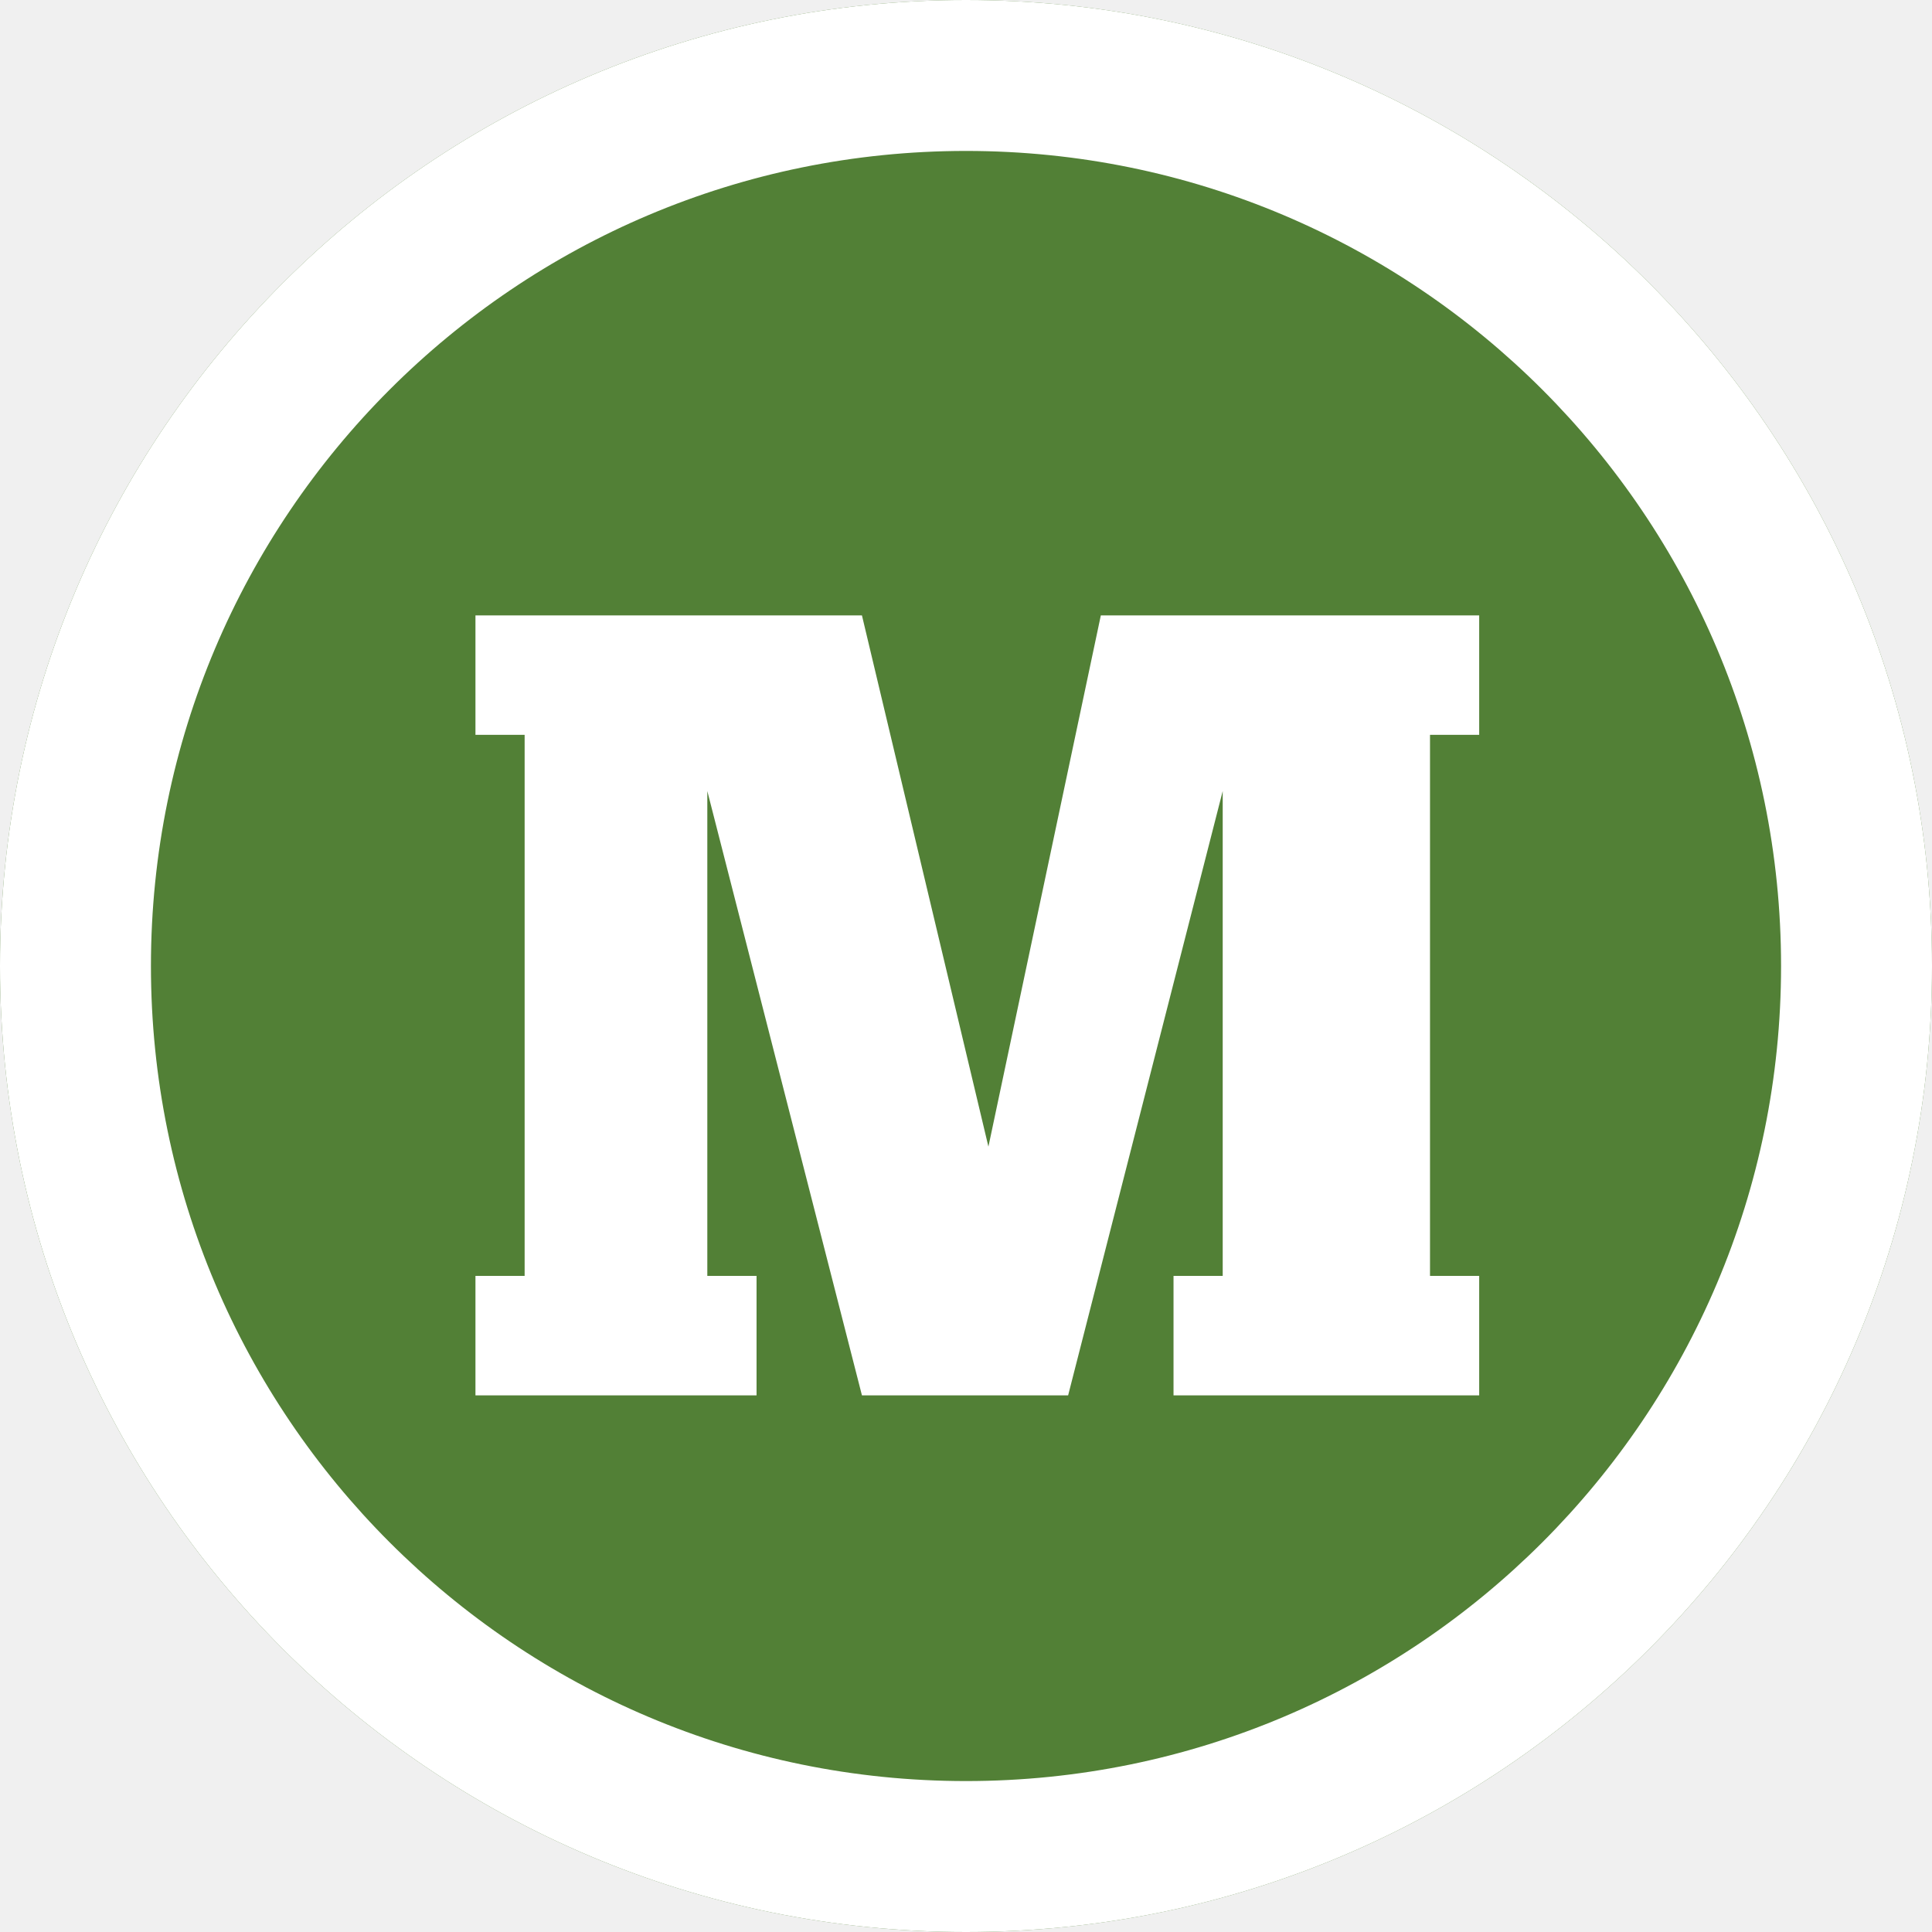
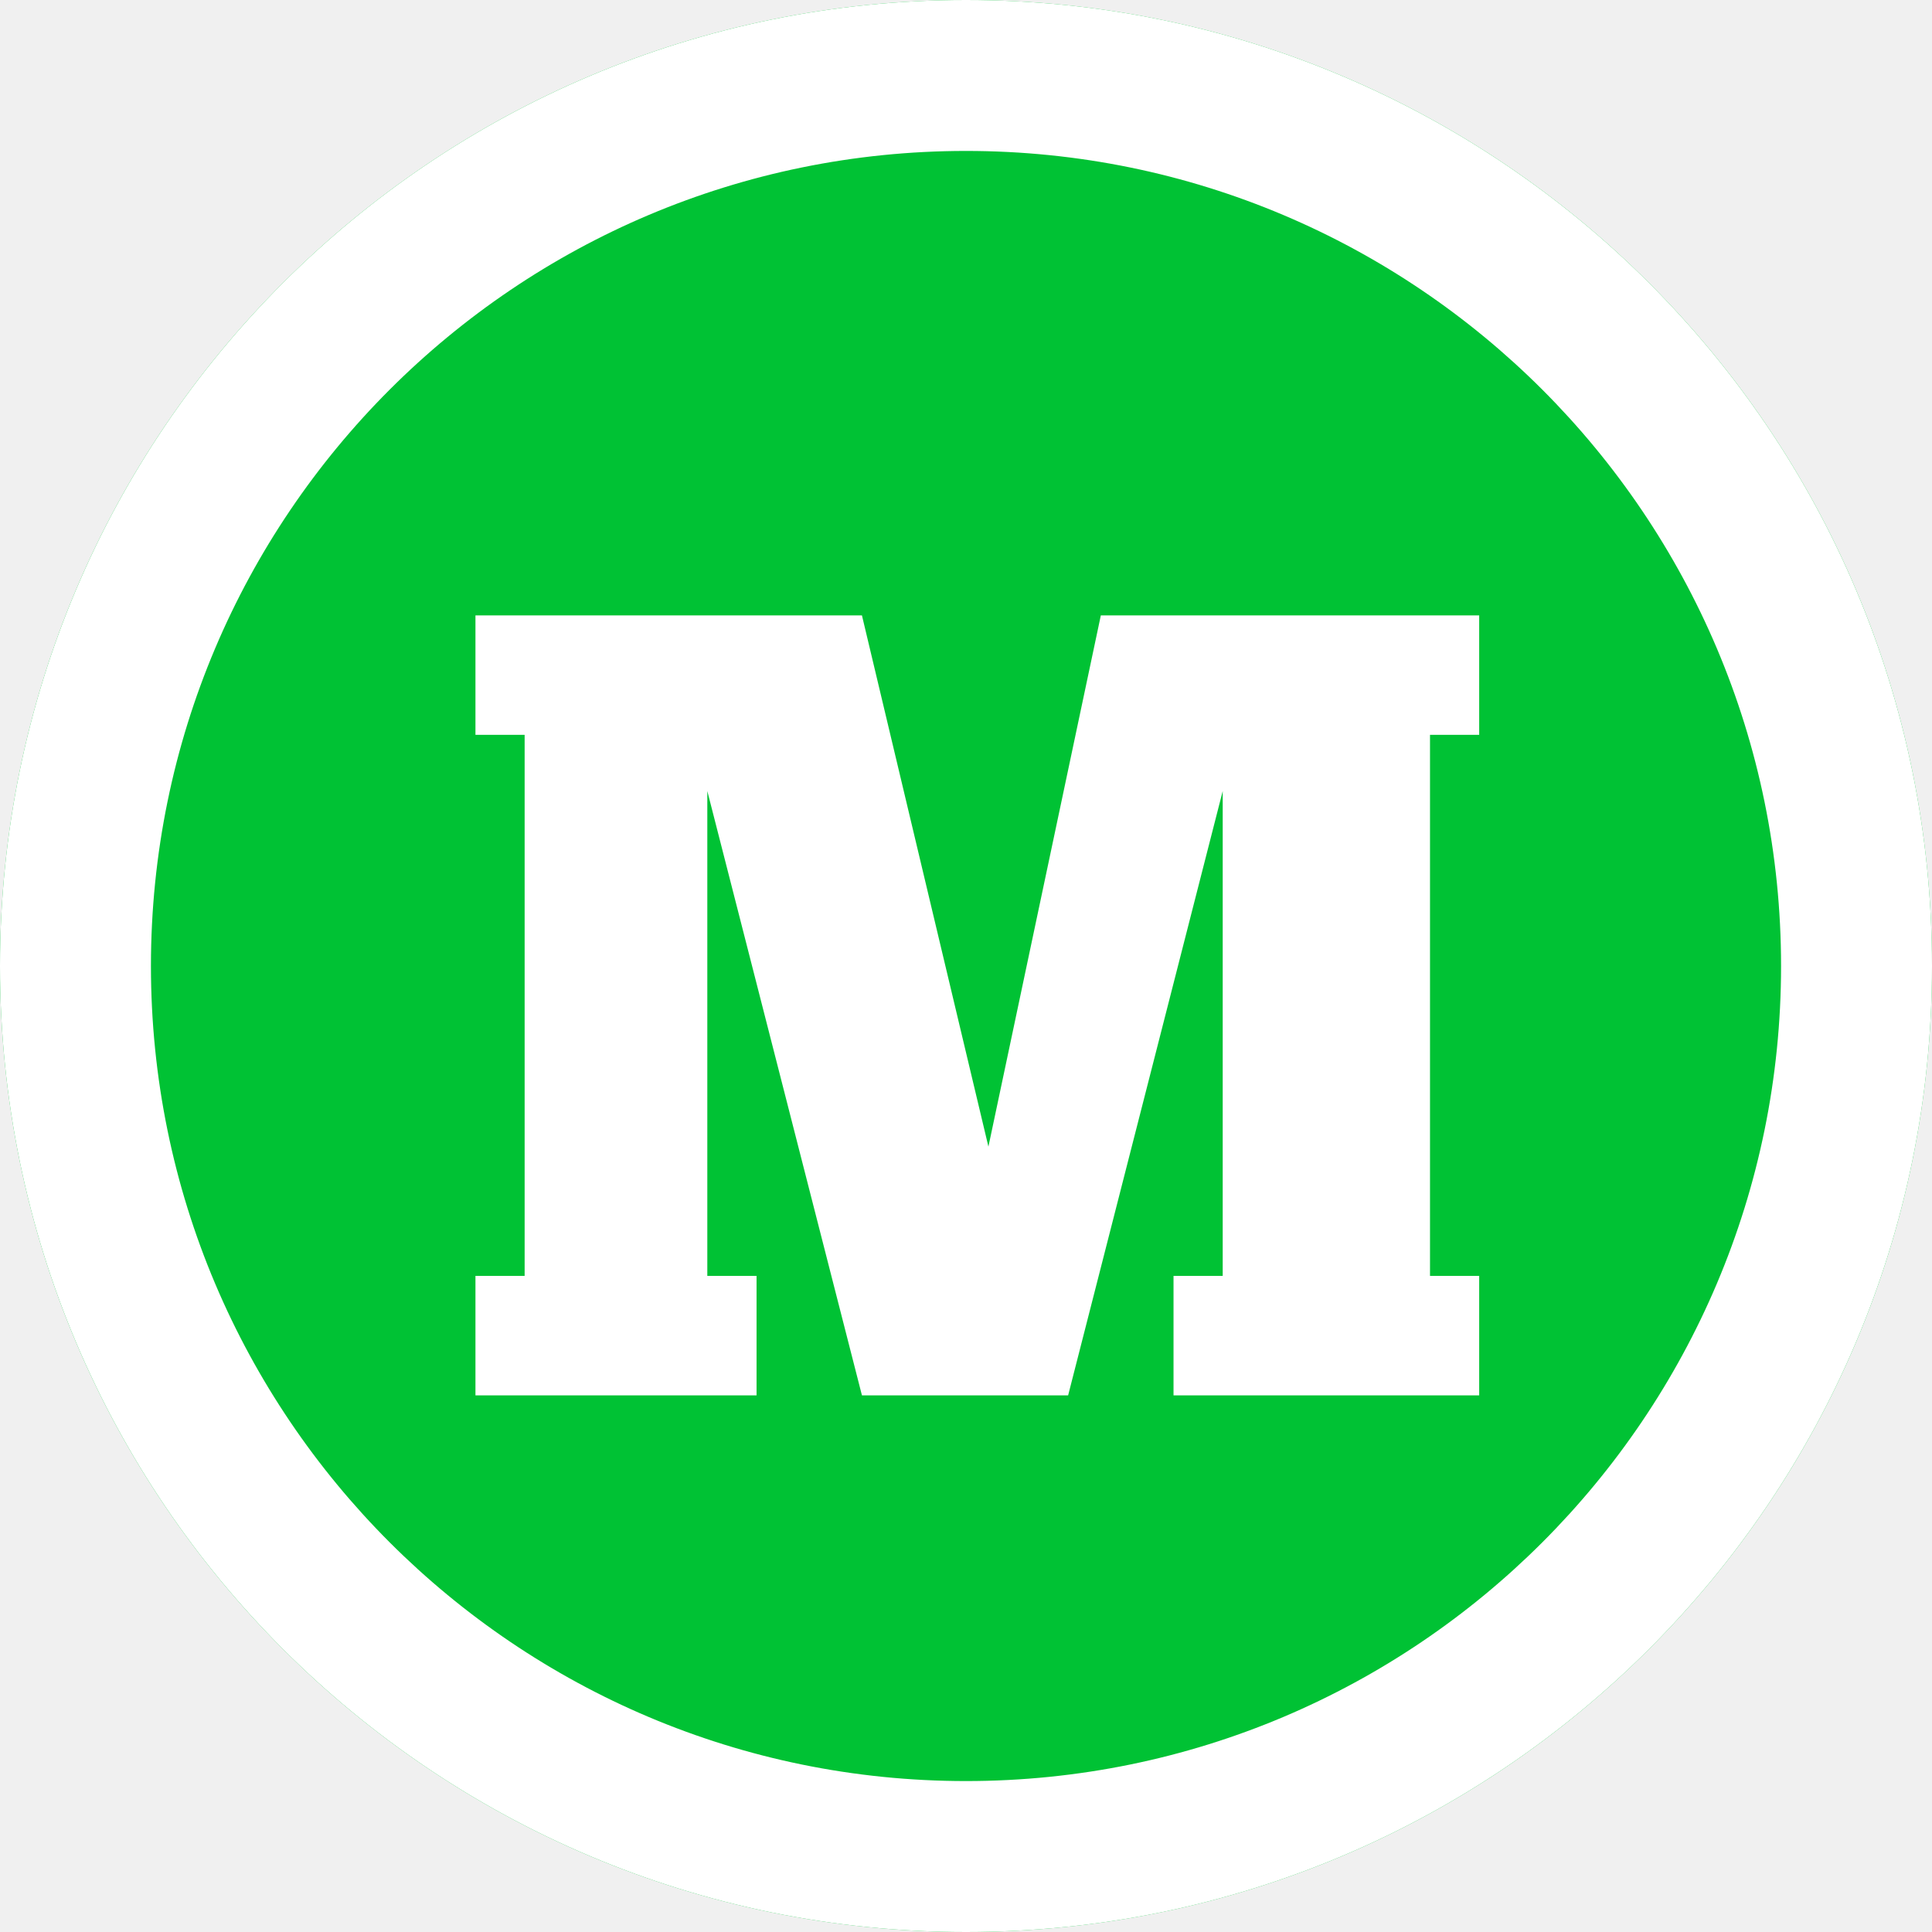
<svg xmlns="http://www.w3.org/2000/svg" version="1.1" id="Layer_1" x="0px" y="0px" width="512px" height="512px" viewBox="0 0 512 512" enable-background="new 0 0 512 512" xml:space="preserve" fill="white">
-   <path fill="#528036" d="M256,0C114.609,0,0,114.609,0,256s114.609,256,256,256s256-114.609,256-256S397.391,0,256,0z" />
+   <path fill="#00c234" d="M256,0C114.609,0,0,114.609,0,256s114.609,256,256,256s256-114.609,256-256S397.391,0,256,0z" />
  <path d="M256,0C114.609,0,0,114.609,0,256s114.609,256,256,256s256-114.609,256-256S397.391,0,256,0z M256,472  c-119.297,0-216-96.703-216-216S136.703,40,256,40s216,96.703,216,216S375.297,472,256,472z" />
  <g>
    <polygon transform="scale(14) translate(-1.5)" points="17.816,26.413 14.889,14.974 14.889,24.152 15.821,24.152 15.821,26.413 10.5,26.413 10.5,24.152 11.431,24.152 11.431,13.91 10.5,13.91 10.5,11.649 17.816,11.649 20.21,21.705 22.338,11.649 29.5,11.649 29.5,13.91 28.569,13.91 28.569,24.152 29.5,24.152 29.5,26.413 23.714,26.413 23.714,24.152 24.645,24.152 24.645,14.974 21.719,26.413 " />
  </g>
</svg>
